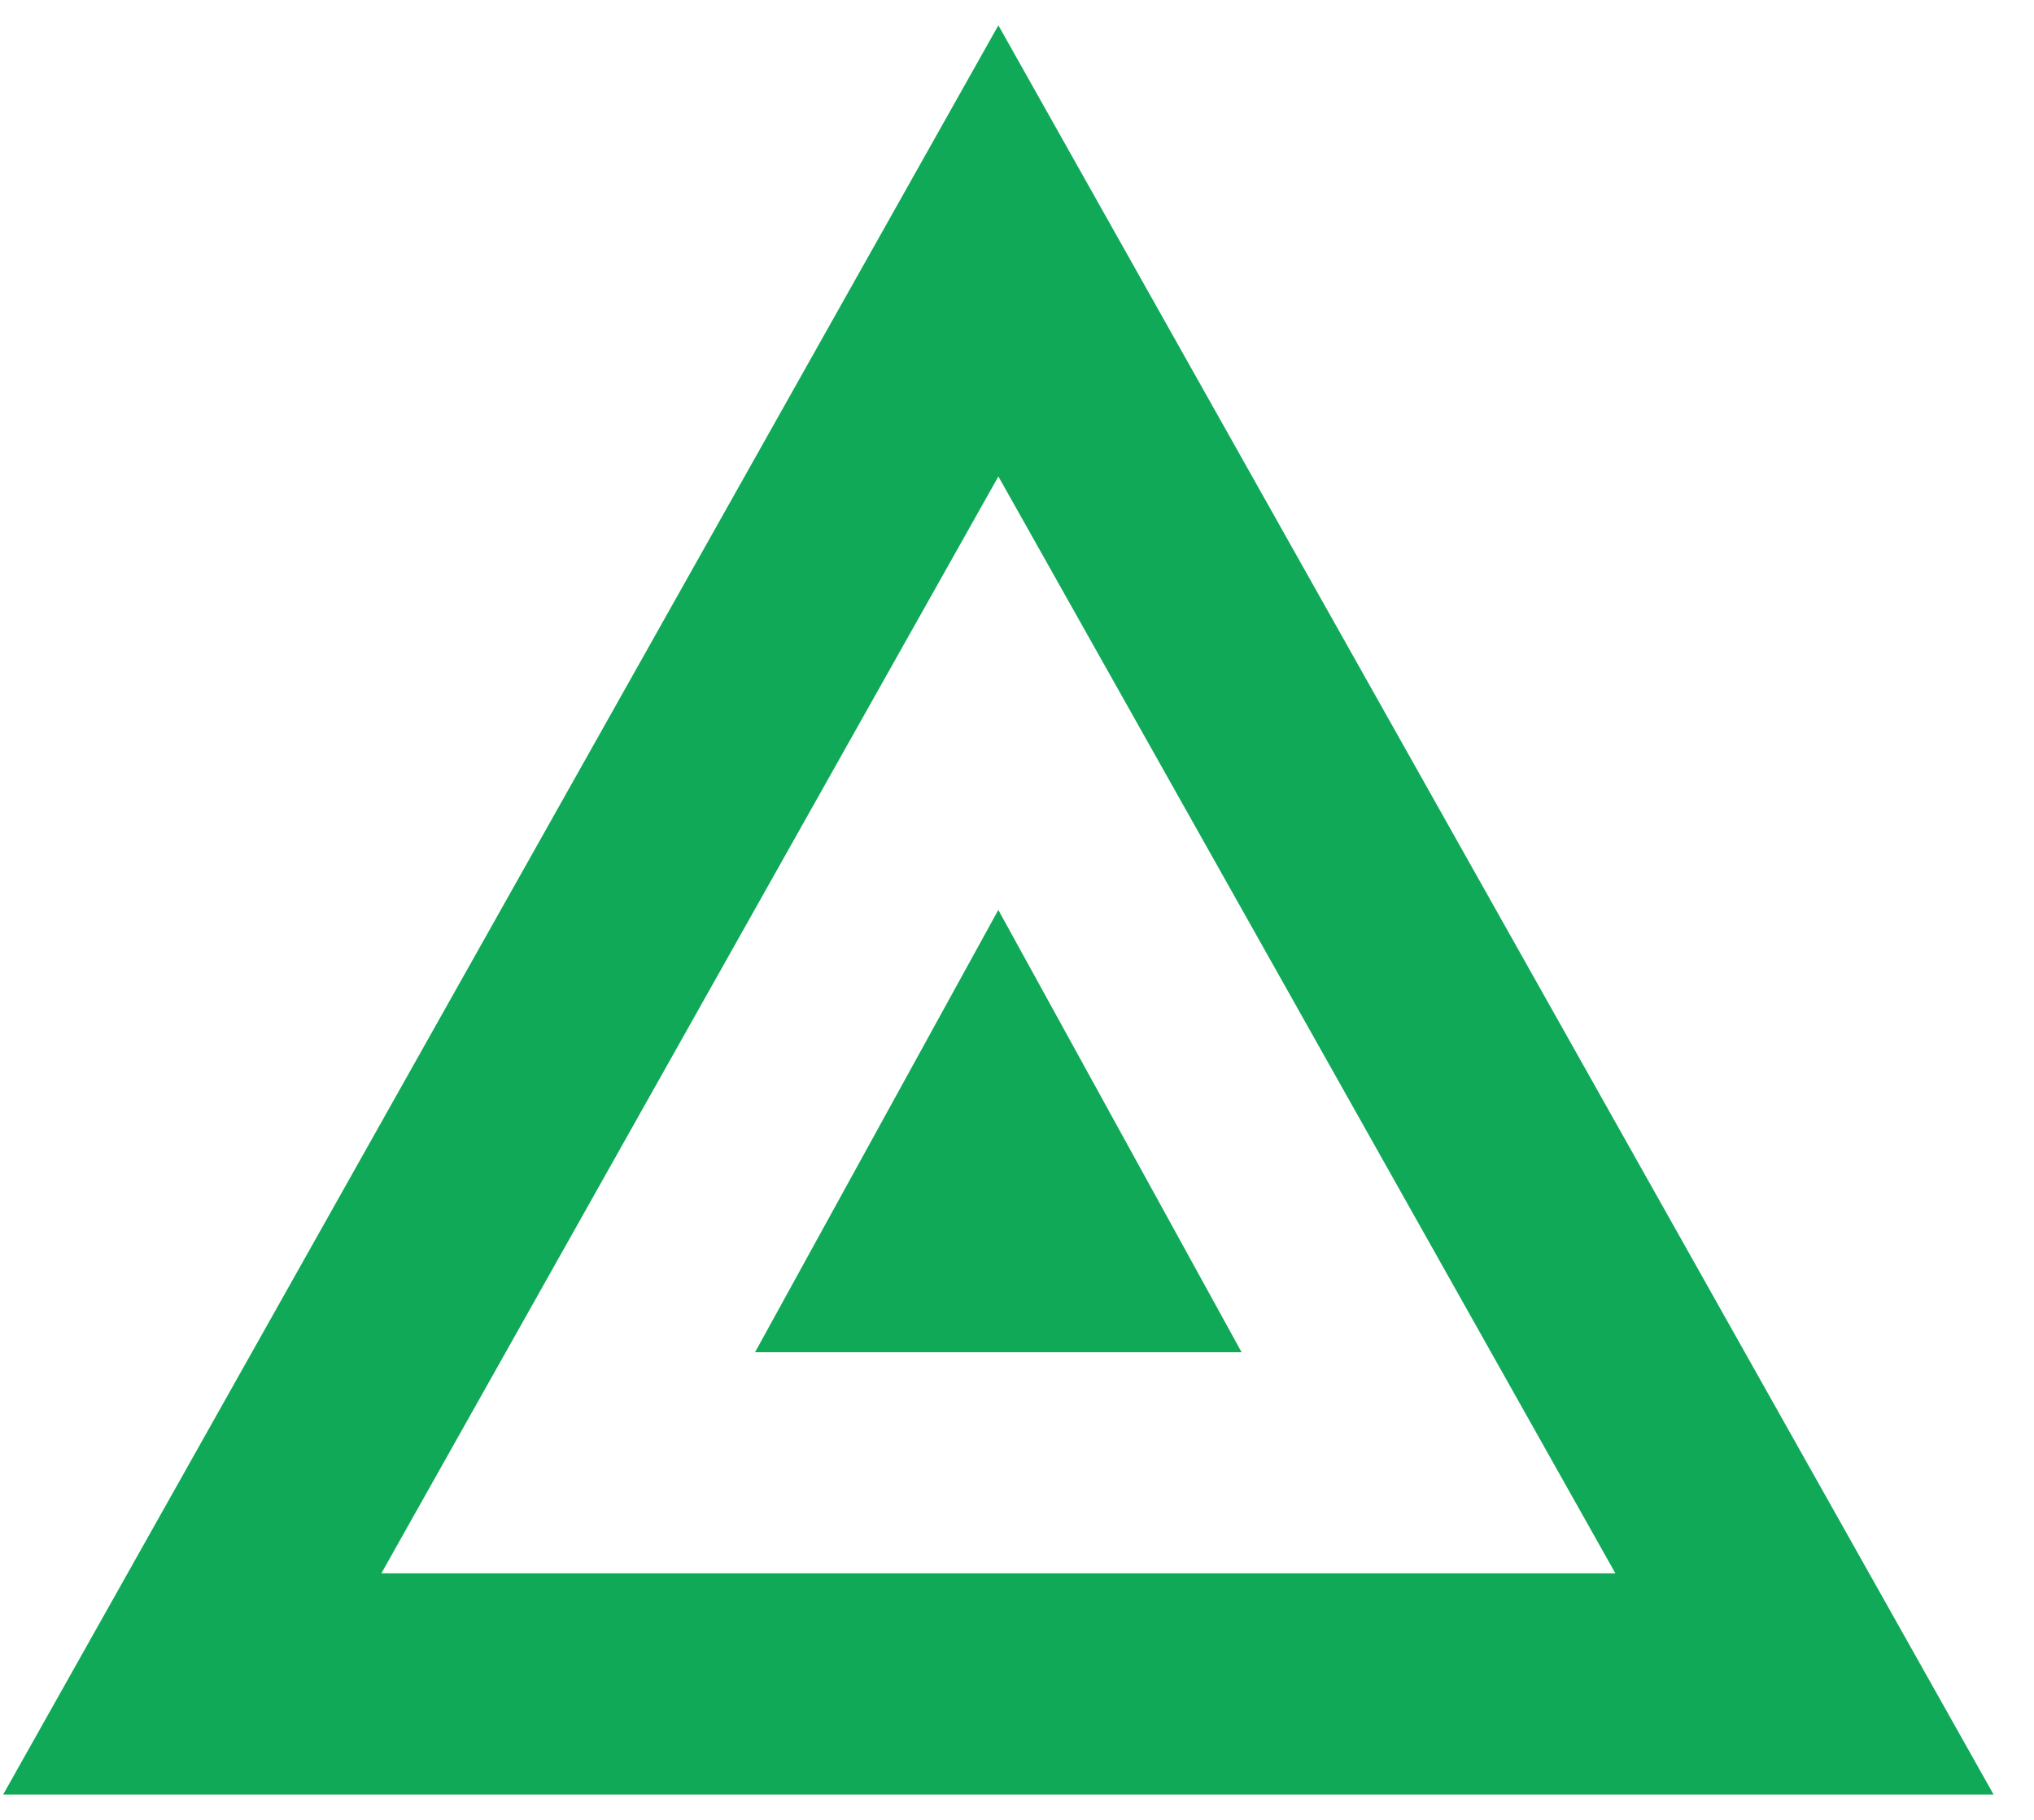
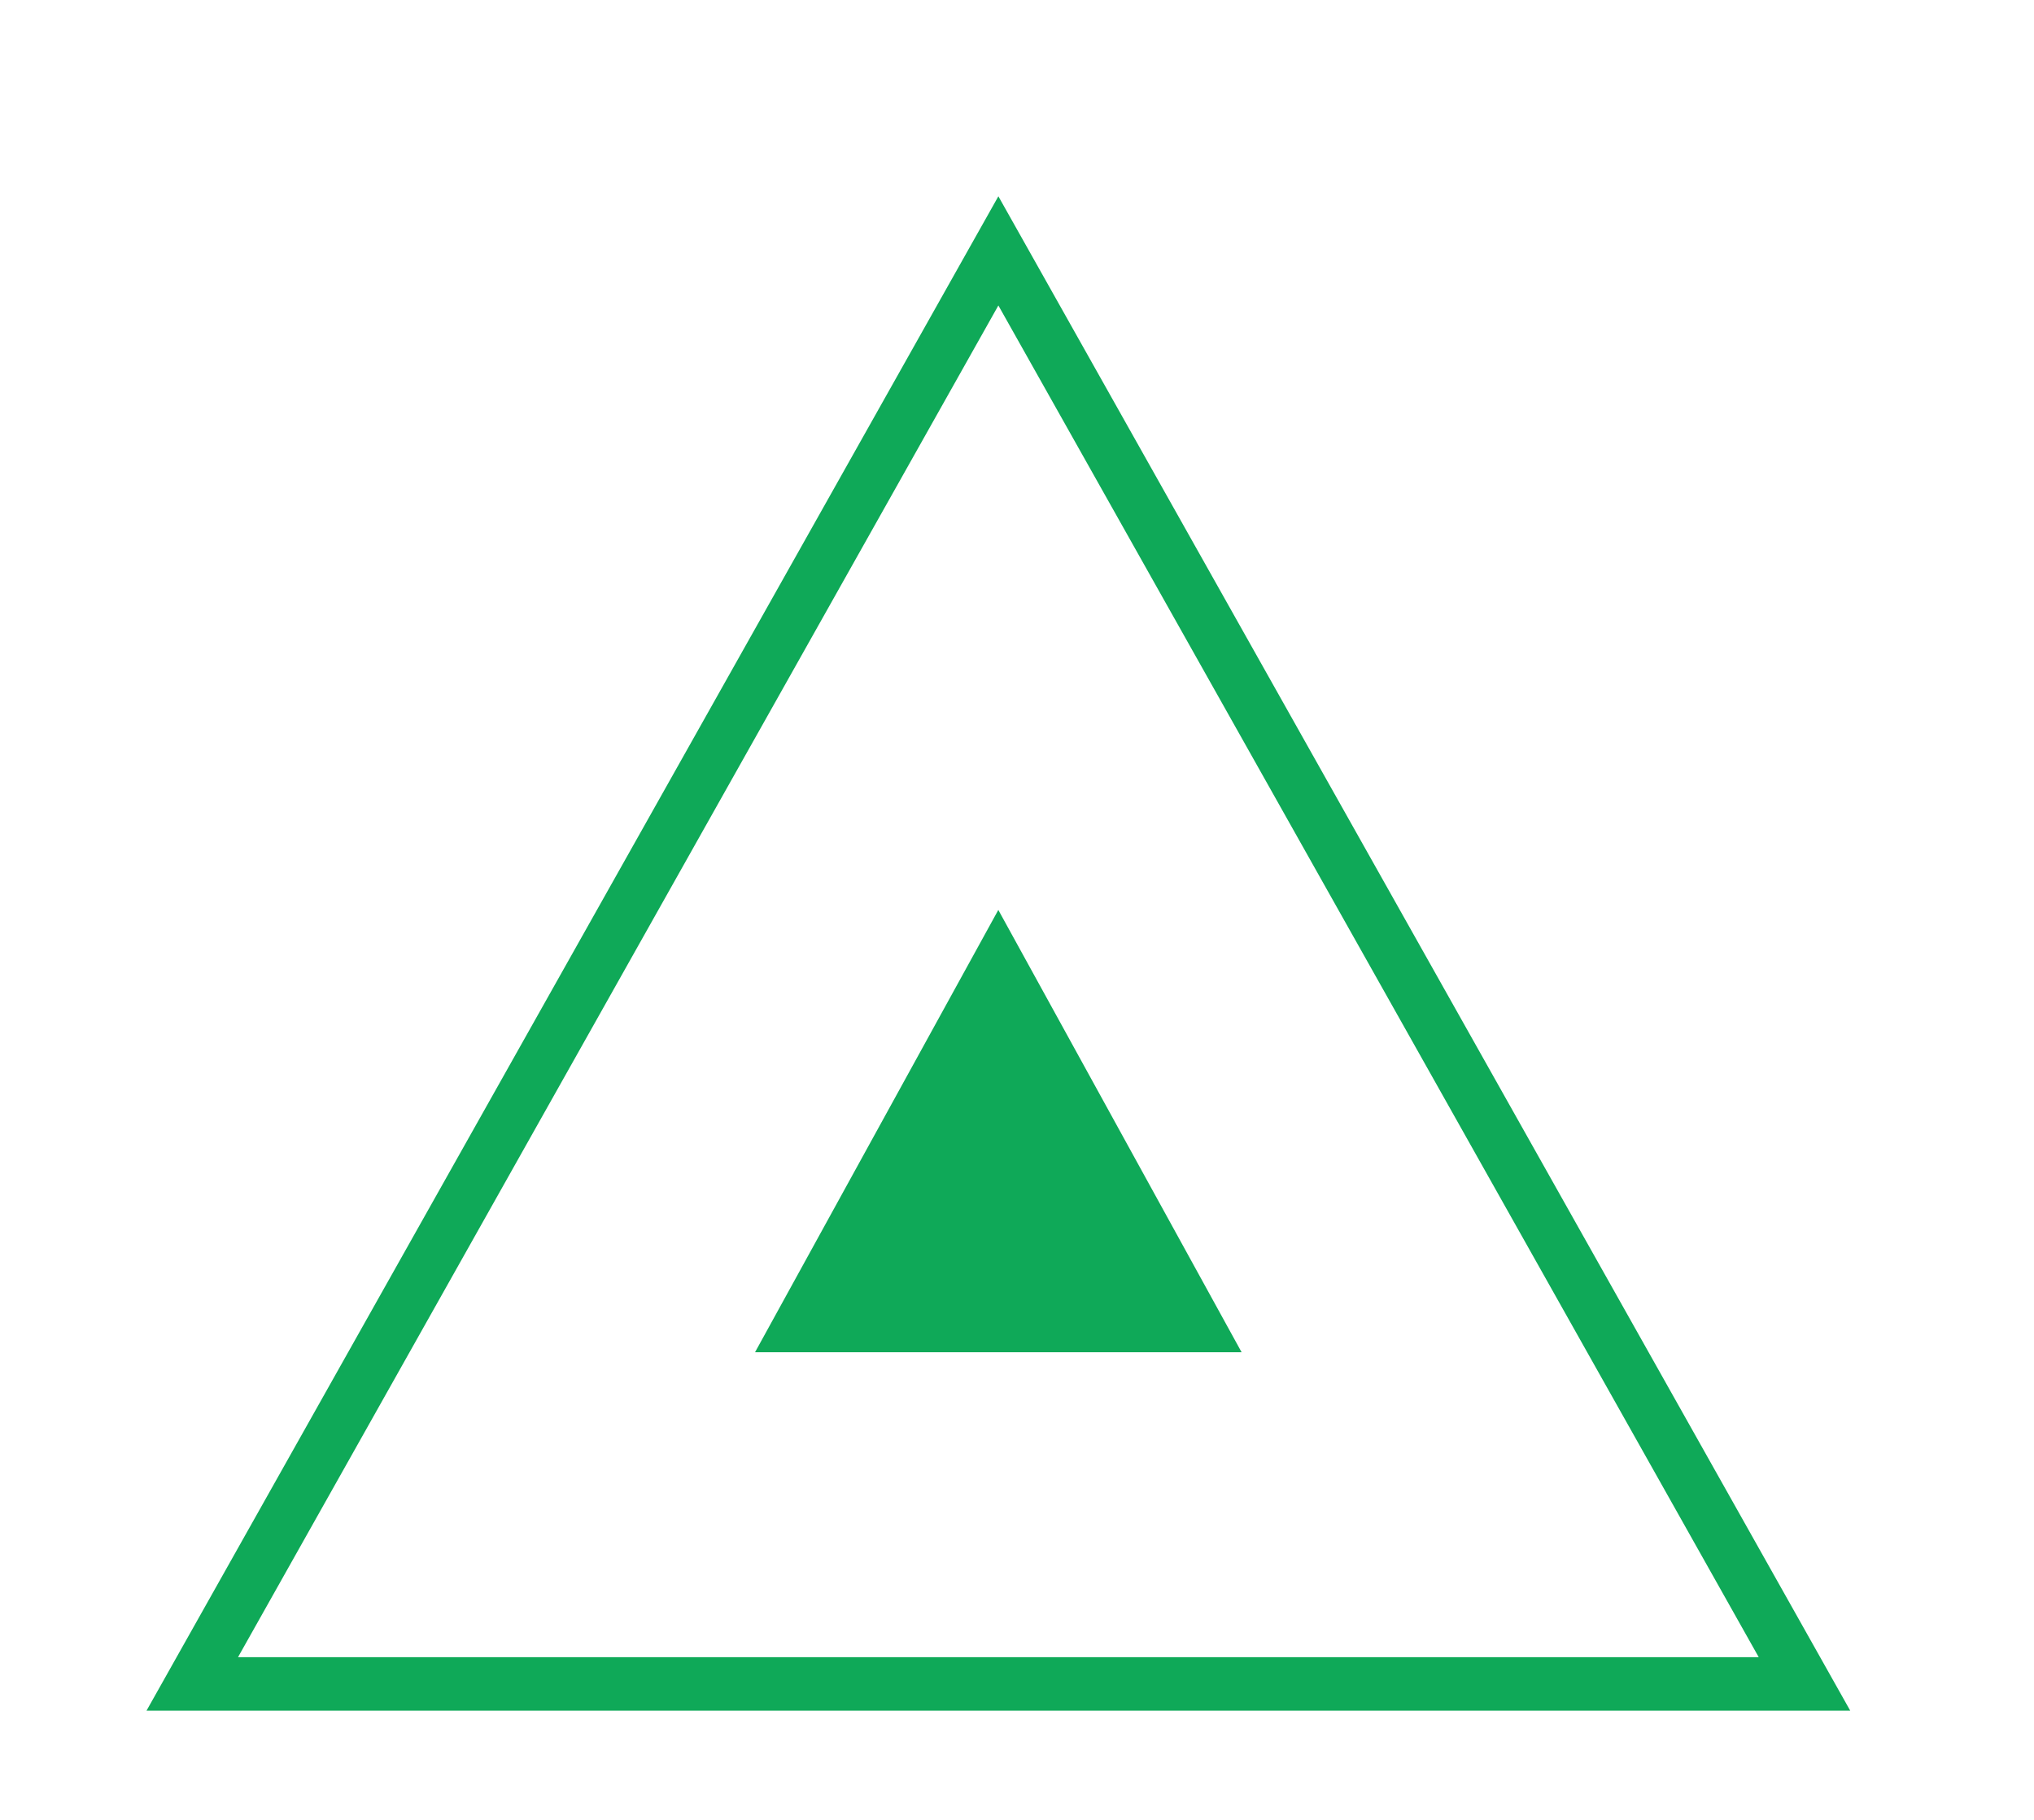
<svg xmlns="http://www.w3.org/2000/svg" width="38" height="34" viewBox="0 0 38 34" fill="none">
-   <path d="M18.652 4.687L33.712 31.46H3.592L18.652 4.687Z" stroke="#0FA958" stroke-width="4.132" />
+   <path d="M18.652 4.687L33.712 31.46H3.592L18.652 4.687Z" stroke="#0FA958" strokeWidth="4.132" />
  <path d="M23.196 25.263H14.106L18.651 17L23.196 25.263Z" fill="#0FA958" />
</svg>
